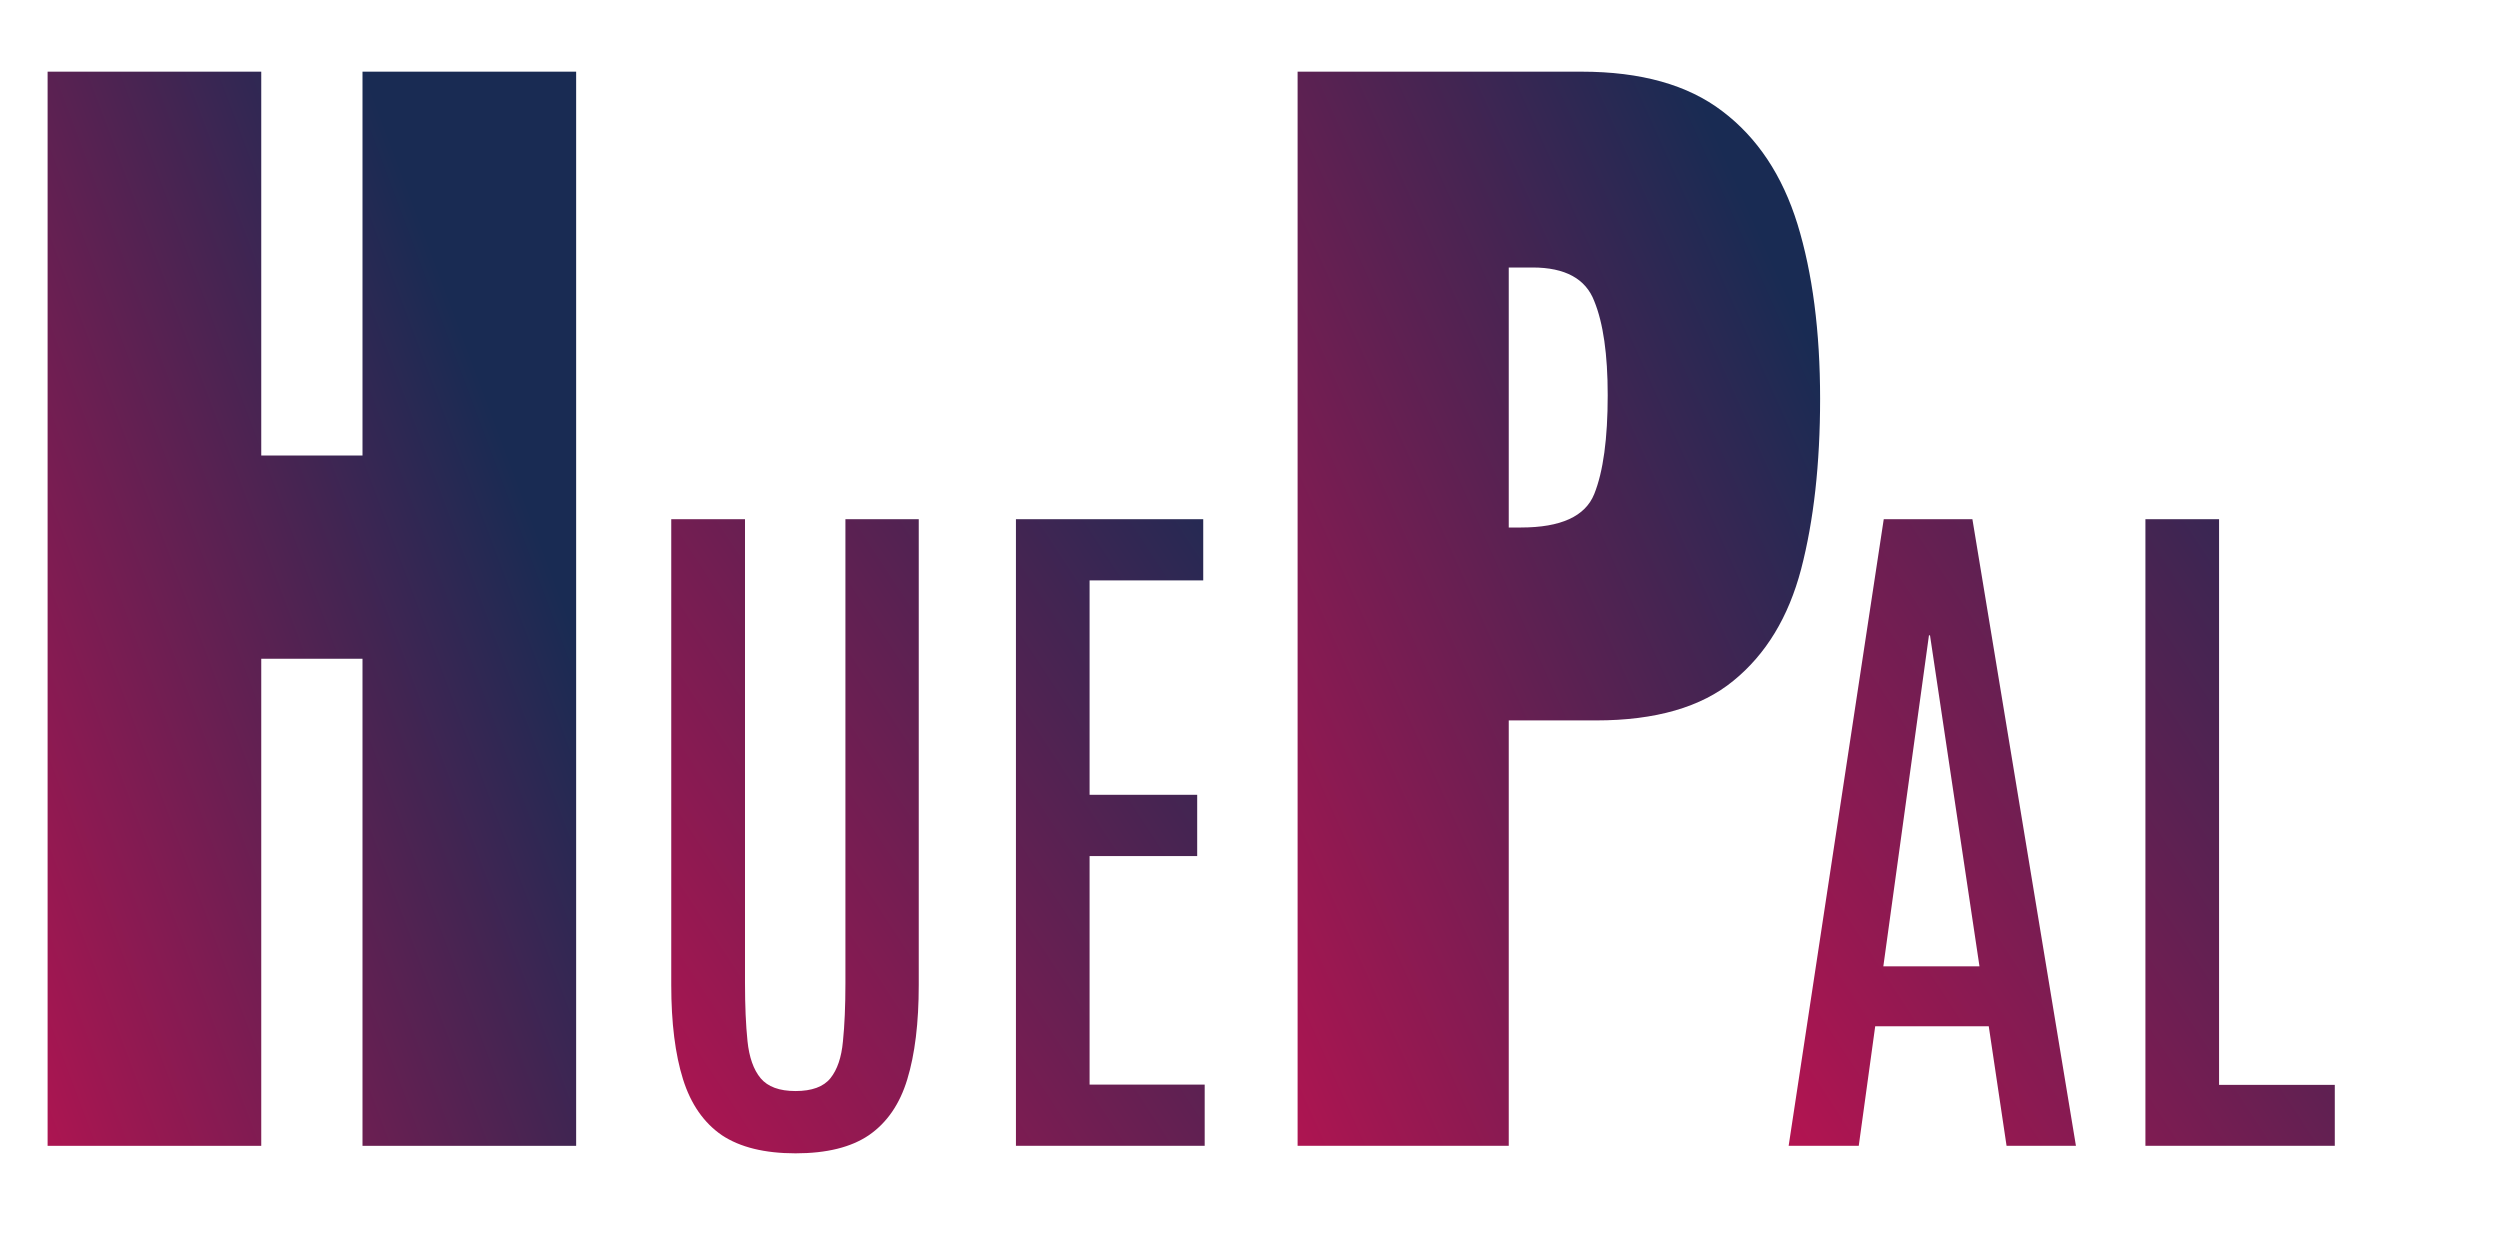
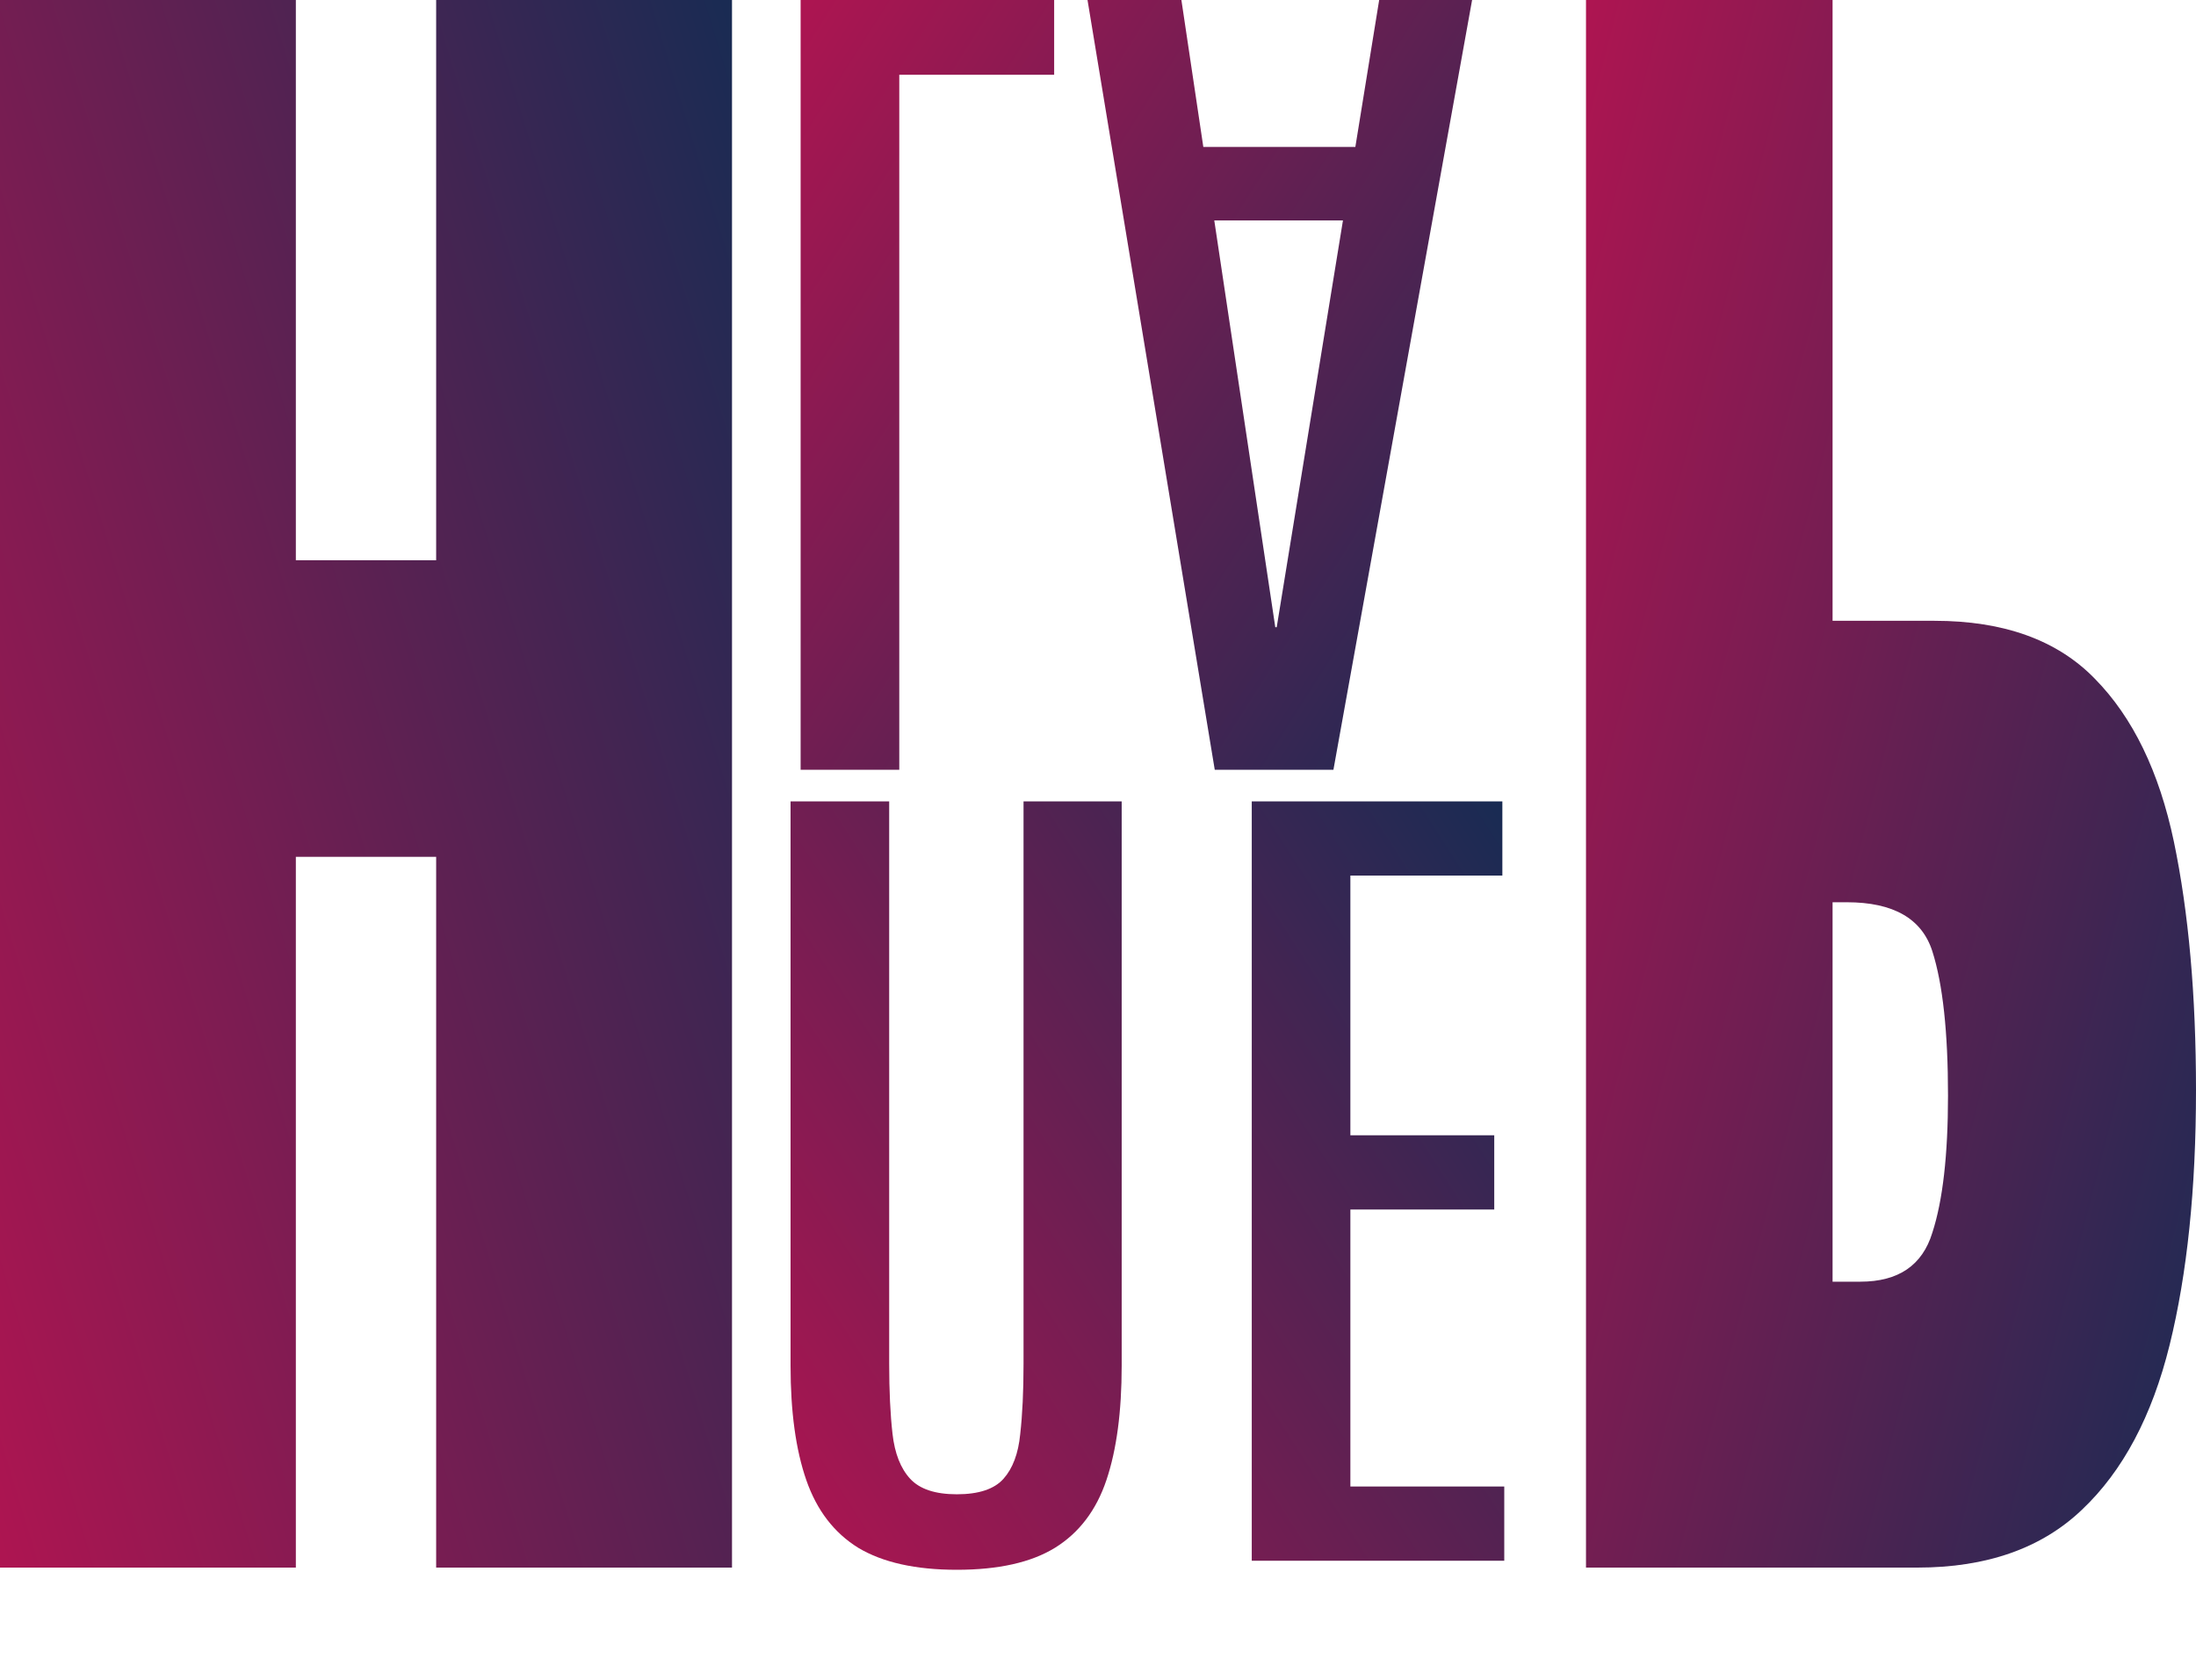
- <svg xmlns="http://www.w3.org/2000/svg" width="24" height="12" viewBox="0 0 24 12" fill="none">
-   <path d="M0.457 11V0.688H2.508V4.373H3.48V0.688H5.531V11H3.48V6.324H2.508V11H0.457Z" fill="url(#paint0_linear_107_17)" />
-   <path d="M7.637 11.072C7.341 11.072 7.105 11.014 6.93 10.898C6.757 10.779 6.632 10.6 6.557 10.361C6.482 10.122 6.444 9.82 6.444 9.455V4.984H7.152V9.438C7.152 9.654 7.16 9.84 7.176 9.995C7.192 10.15 7.234 10.269 7.302 10.351C7.371 10.433 7.482 10.474 7.637 10.474C7.794 10.474 7.906 10.433 7.972 10.351C8.038 10.269 8.078 10.151 8.092 9.999C8.108 9.844 8.116 9.658 8.116 9.441V4.984H8.82V9.455C8.82 9.82 8.783 10.122 8.71 10.361C8.638 10.6 8.514 10.779 8.341 10.898C8.17 11.014 7.936 11.072 7.637 11.072ZM9.753 11V4.984H11.551V5.572H10.46V7.63H11.493V8.218H10.46V10.412H11.565V11H9.753Z" fill="url(#paint1_linear_107_17)" />
-   <path d="M17.171 11L18.084 4.984H18.935L19.929 11H19.263L19.092 9.852H18.002L17.844 11H17.171ZM18.08 9.277H19.003L18.528 6.099H18.518L18.08 9.277ZM20.596 11V4.984H21.303V10.415H22.414V11H20.596Z" fill="url(#paint2_linear_107_17)" />
-   <path d="M12.457 11V0.688H15.182C15.752 0.688 16.203 0.814 16.535 1.068C16.871 1.322 17.111 1.684 17.256 2.152C17.4 2.621 17.473 3.18 17.473 3.828C17.473 4.453 17.412 4.998 17.291 5.463C17.17 5.924 16.953 6.281 16.641 6.535C16.332 6.789 15.893 6.916 15.322 6.916H14.484V11H12.457ZM14.484 5.064H14.602C14.984 5.064 15.219 4.957 15.305 4.742C15.391 4.527 15.434 4.211 15.434 3.793C15.434 3.402 15.391 3.102 15.305 2.891C15.223 2.676 15.025 2.568 14.713 2.568H14.484V5.064Z" fill="url(#paint3_linear_107_17)" />
+ <svg xmlns="http://www.w3.org/2000/svg" width="200" height="153" viewBox="0 0 200 153" fill="none">
+   <path d="M0 142.8V0H26.944V51.035H39.723V0H66.667V142.8H39.723V78.053H26.944V142.8H0Z" fill="url(#paint0_linear_108_23)" />
+   <path d="M87.143 143C83.383 143 80.389 142.332 78.162 140.996C75.963 139.633 74.387 137.577 73.432 134.825C72.477 132.074 72 128.602 72 124.41V73H80.982V124.213C80.982 126.702 81.083 128.838 81.286 130.62C81.488 132.401 82.023 133.764 82.891 134.707C83.759 135.651 85.176 136.122 87.143 136.122C89.139 136.122 90.557 135.651 91.396 134.707C92.235 133.764 92.741 132.414 92.914 130.659C93.117 128.877 93.218 126.741 93.218 124.253V73H102.157V124.41C102.157 128.602 101.694 132.074 100.768 134.825C99.843 137.577 98.281 139.633 96.082 140.996C93.912 142.332 90.933 143 87.143 143ZM114.003 142.175V73H136.827V79.76H122.985V103.421H136.088V110.181H122.985V135.414H137V142.175H114.003Z" fill="url(#paint1_linear_108_23)" />
+   <path d="M72.917 0V70.125H81.901V6.813H96.007V0H72.917ZM99.045 0L110.634 70.125H121.441L134.071 0H125.608L123.438 13.387H109.592L107.595 0H99.045ZM110.59 20.081H122.309L116.276 57.136H116.146L110.59 20.081Z" fill="url(#paint2_linear_108_23)" />
+   <path d="M144.444 0V142.8H174.623C180.941 142.8 185.937 141.041 189.616 137.526C193.336 134.01 195.997 129.007 197.599 122.516C199.199 116.025 200 108.29 200 99.311C200 90.656 199.329 83.111 197.987 76.674C196.646 70.291 194.245 65.342 190.783 61.826C187.365 58.31 182.498 56.552 176.181 56.552H166.901V0H144.444ZM166.901 82.191H168.199C172.439 82.191 175.035 83.679 175.987 86.654C176.938 89.629 177.414 94.01 177.414 99.798C177.414 105.207 176.938 109.372 175.987 112.293C175.078 115.268 172.893 116.755 169.432 116.755H166.901V82.191Z" fill="url(#paint3_linear_108_23)" />
  <defs>
-     <linearGradient id="paint0_linear_107_17" x1="3.889" y1="1.714" x2="-2.45" y2="4.088" gradientUnits="userSpaceOnUse">
+     <linearGradient id="paint0_linear_108_23" x1="55.307" y1="-37.215" x2="-48.967" y2="-5.457" gradientUnits="userSpaceOnUse">
      <stop stop-color="#192B53" />
      <stop offset="1" stop-color="#B31451" />
    </linearGradient>
-     <linearGradient id="paint1_linear_107_17" x1="11.444" y1="3.571" x2="4.366" y2="8.21" gradientUnits="userSpaceOnUse">
+     <linearGradient id="paint1_linear_108_23" x1="126.836" y1="58.087" x2="47.326" y2="109.221" gradientUnits="userSpaceOnUse">
      <stop stop-color="#192B53" />
      <stop offset="1" stop-color="#B31451" />
    </linearGradient>
-     <linearGradient id="paint2_linear_107_17" x1="22.444" y1="3.571" x2="15.366" y2="8.21" gradientUnits="userSpaceOnUse">
+     <linearGradient id="paint2_linear_108_23" x1="127.16" y1="85.243" x2="47.01" y2="34.382" gradientUnits="userSpaceOnUse">
      <stop stop-color="#192B53" />
      <stop offset="1" stop-color="#B31451" />
    </linearGradient>
-     <linearGradient id="paint3_linear_107_17" x1="16.667" y1="1.714" x2="9.451" y2="4.957" gradientUnits="userSpaceOnUse">
+     <linearGradient id="paint3_linear_108_23" x1="191.072" y1="180.015" x2="100.95" y2="156.876" gradientUnits="userSpaceOnUse">
      <stop stop-color="#192B53" />
      <stop offset="1" stop-color="#B31451" />
    </linearGradient>
  </defs>
</svg>
